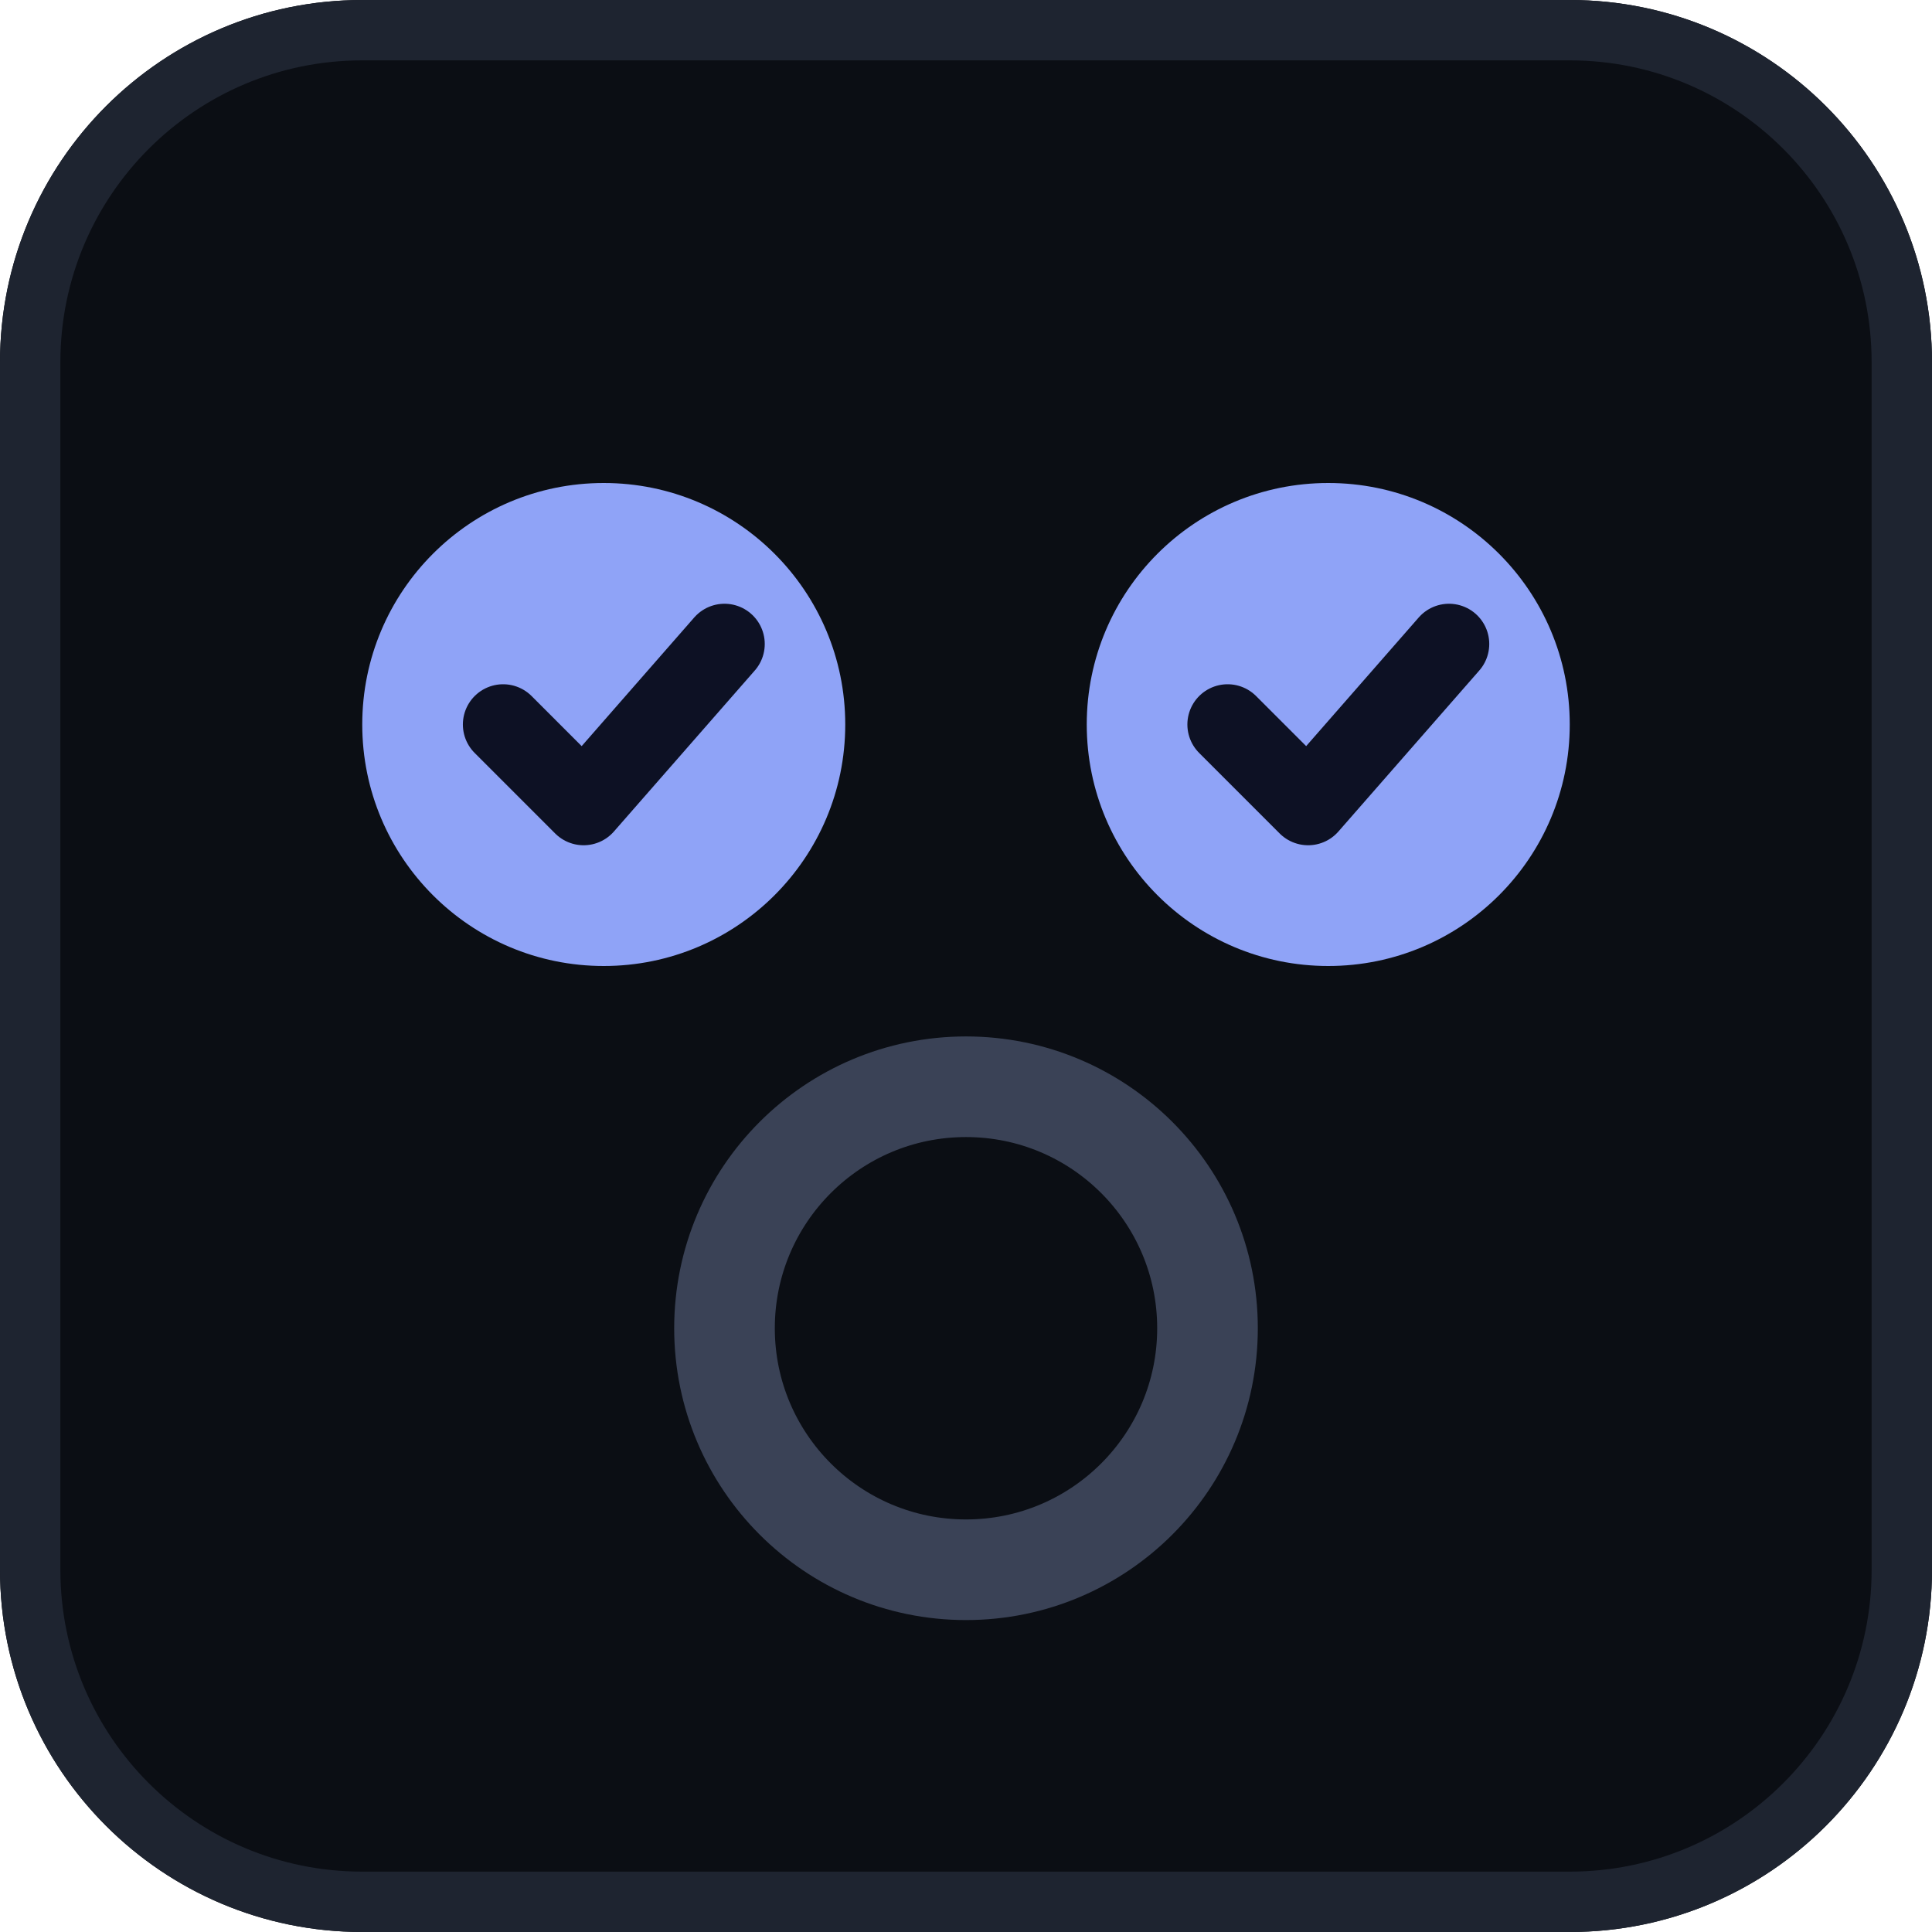
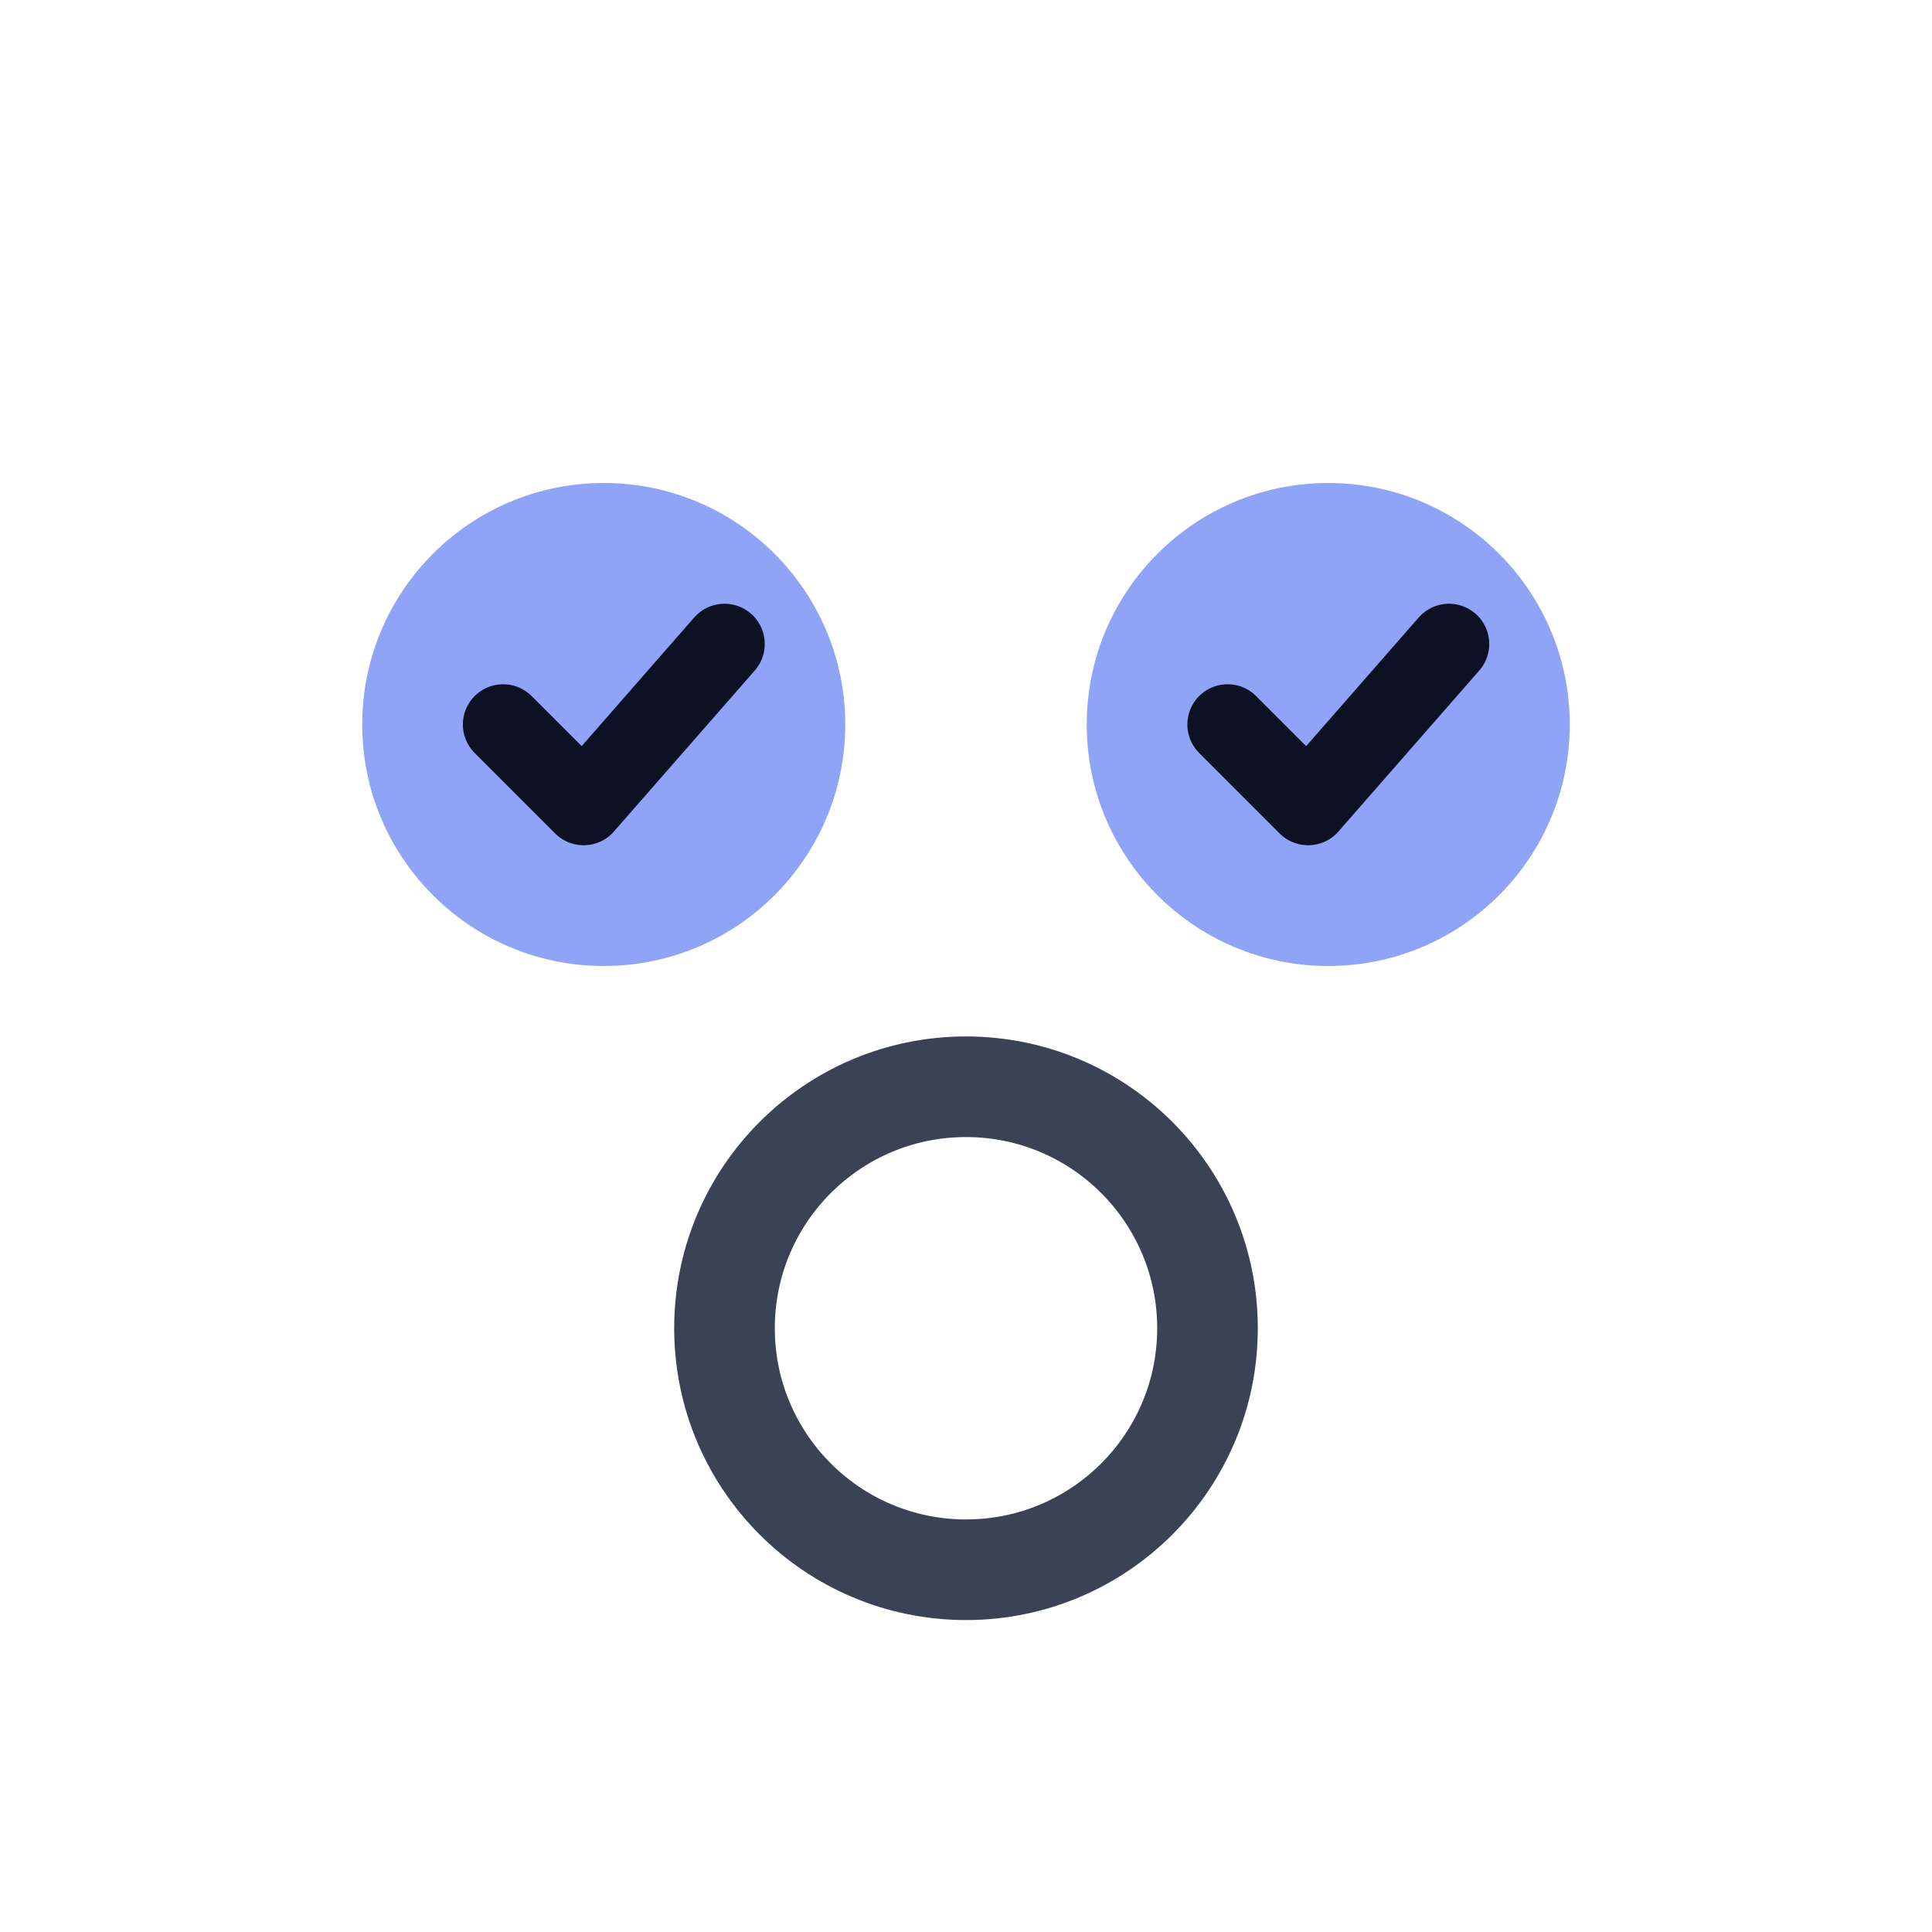
<svg xmlns="http://www.w3.org/2000/svg" viewBox="0 0 96 96">
-   <rect width="96" height="96" rx="18" fill="#0b0e14" />
-   <rect x="1.5" y="1.5" width="93" height="93" rx="16.5" fill="none" stroke="#1e2430" stroke-width="3" />
  <g>
    <circle cx="30" cy="36" r="12" fill="#8fa3f7" />
    <circle cx="66" cy="36" r="12" fill="#8fa3f7" />
    <circle cx="48" cy="66" r="12" fill="none" stroke="#3a4256" stroke-width="5" />
  </g>
  <path d="M25 36 l4 4 7 -8" stroke="#0d1124" stroke-width="4" fill="none" stroke-linecap="round" stroke-linejoin="round" />
  <path d="M61 36 l4 4 7 -8" stroke="#0d1124" stroke-width="4" fill="none" stroke-linecap="round" stroke-linejoin="round" />
</svg>
